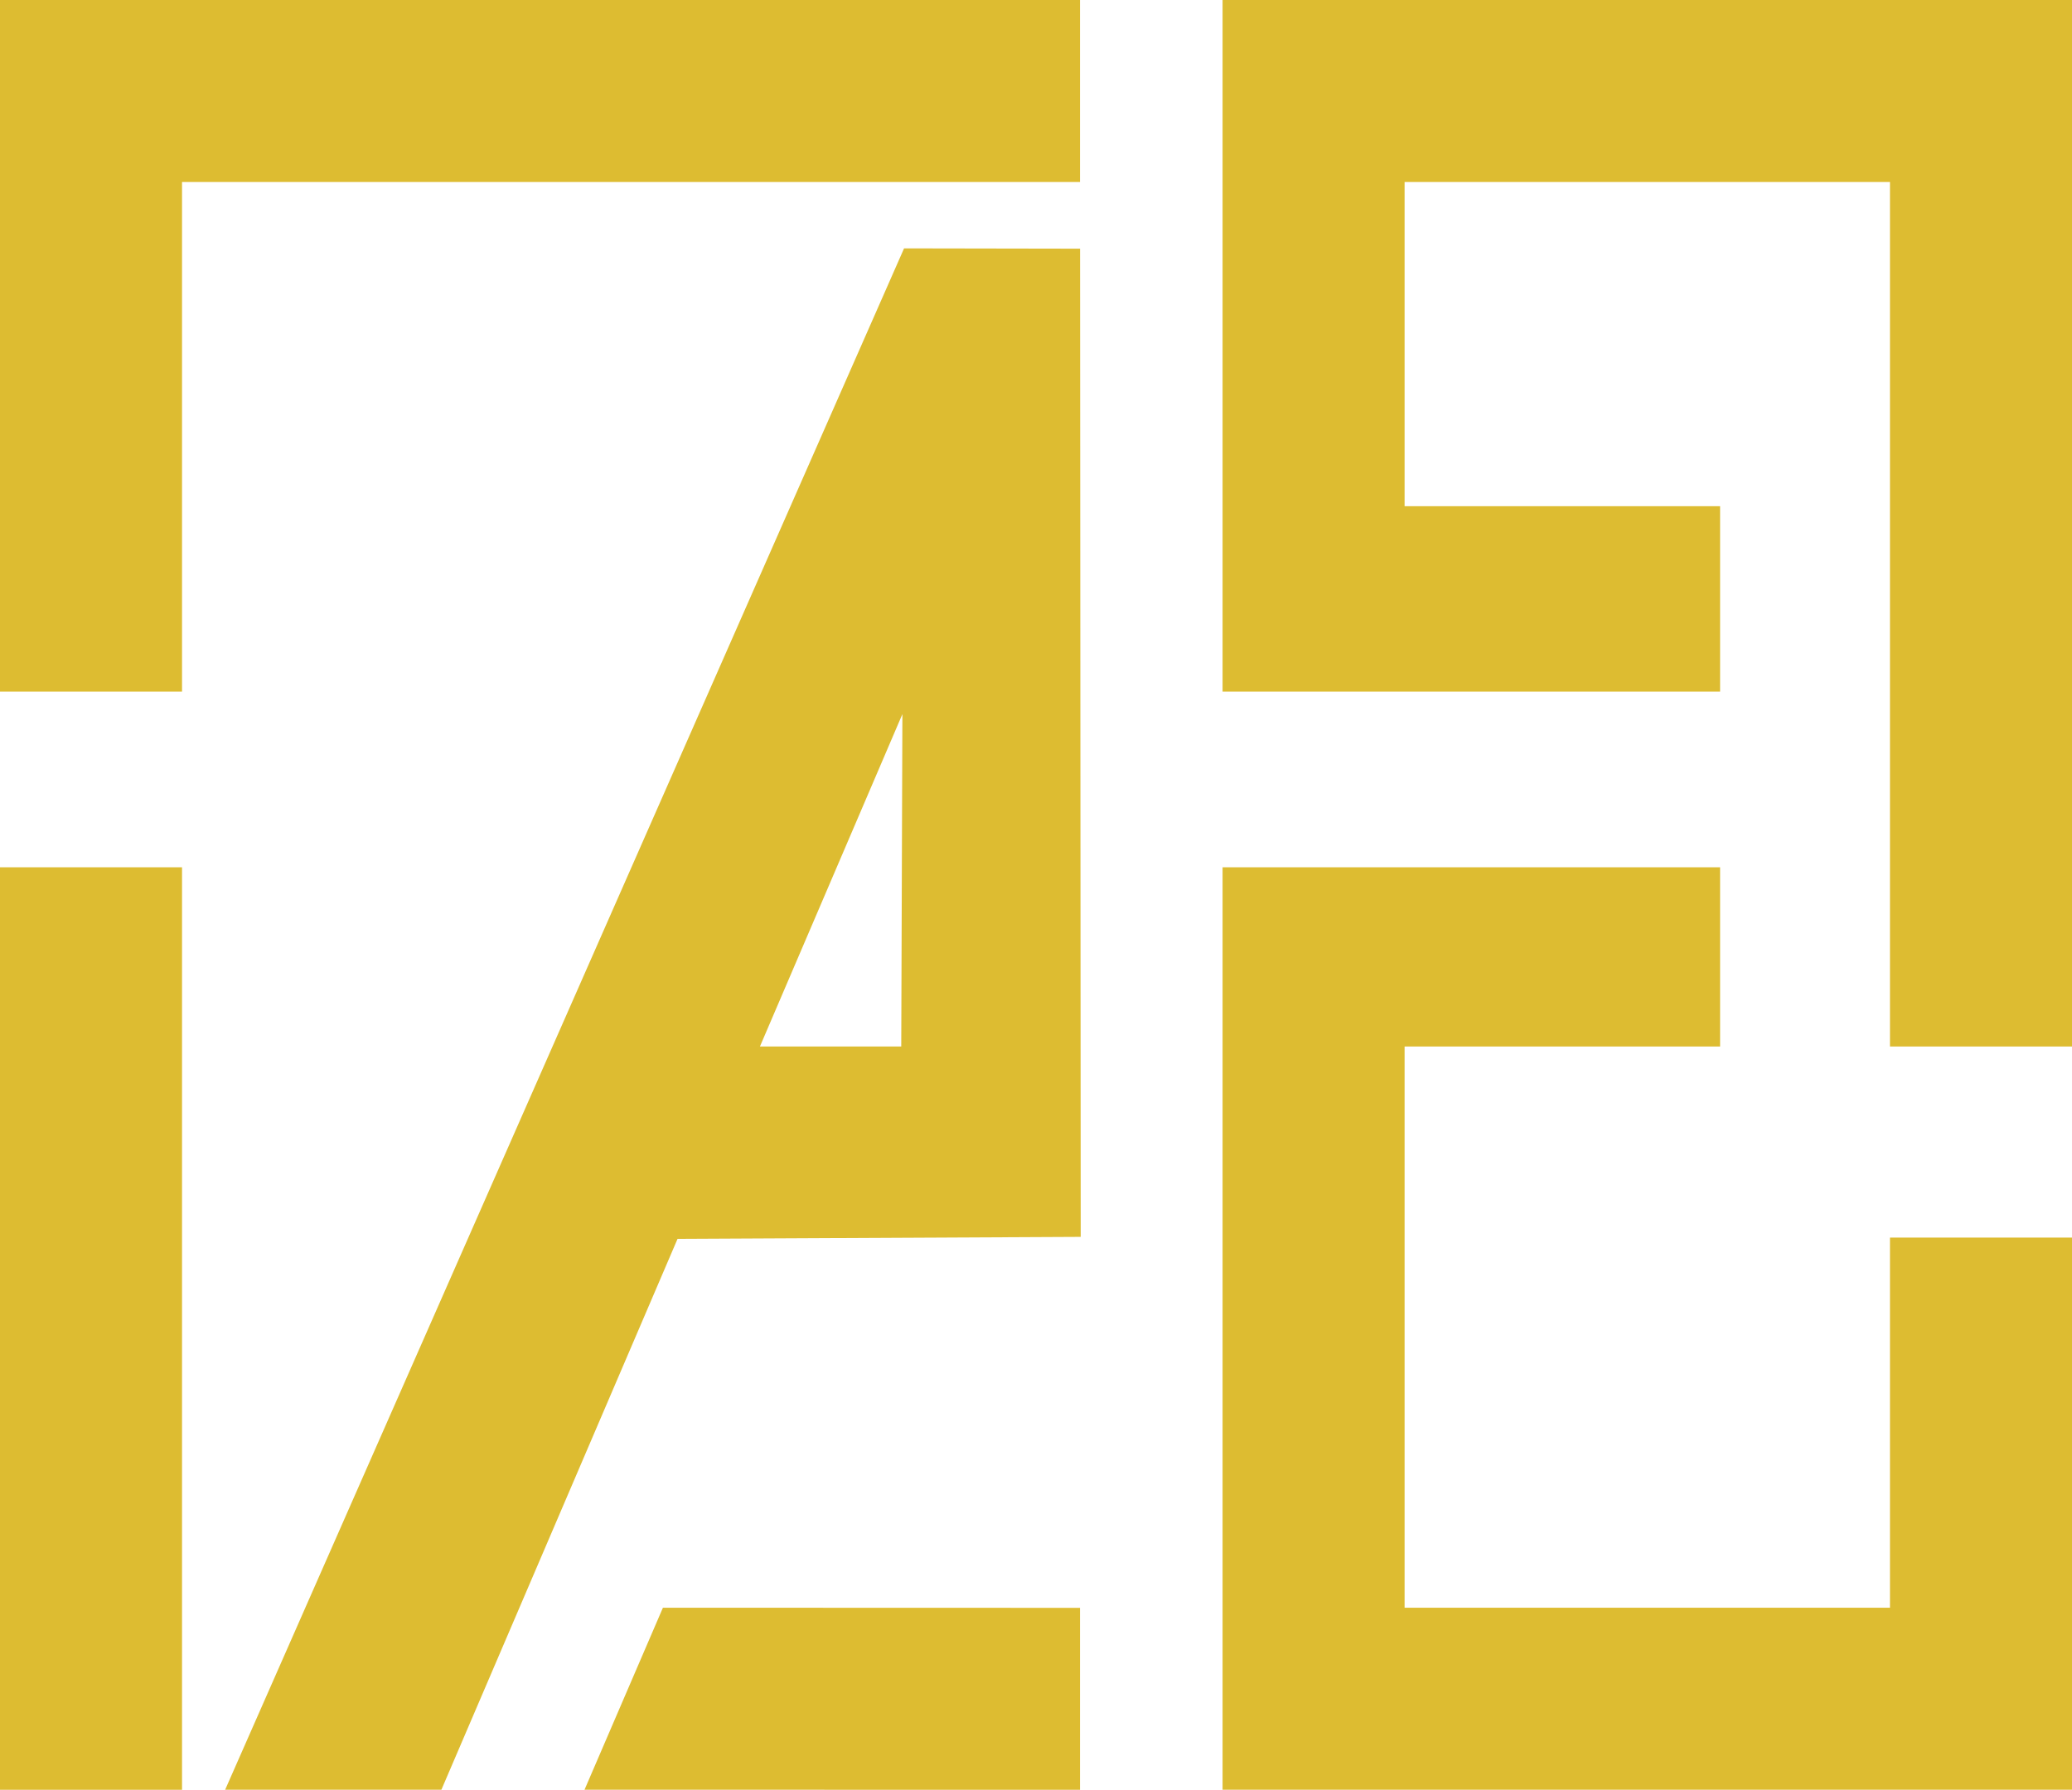
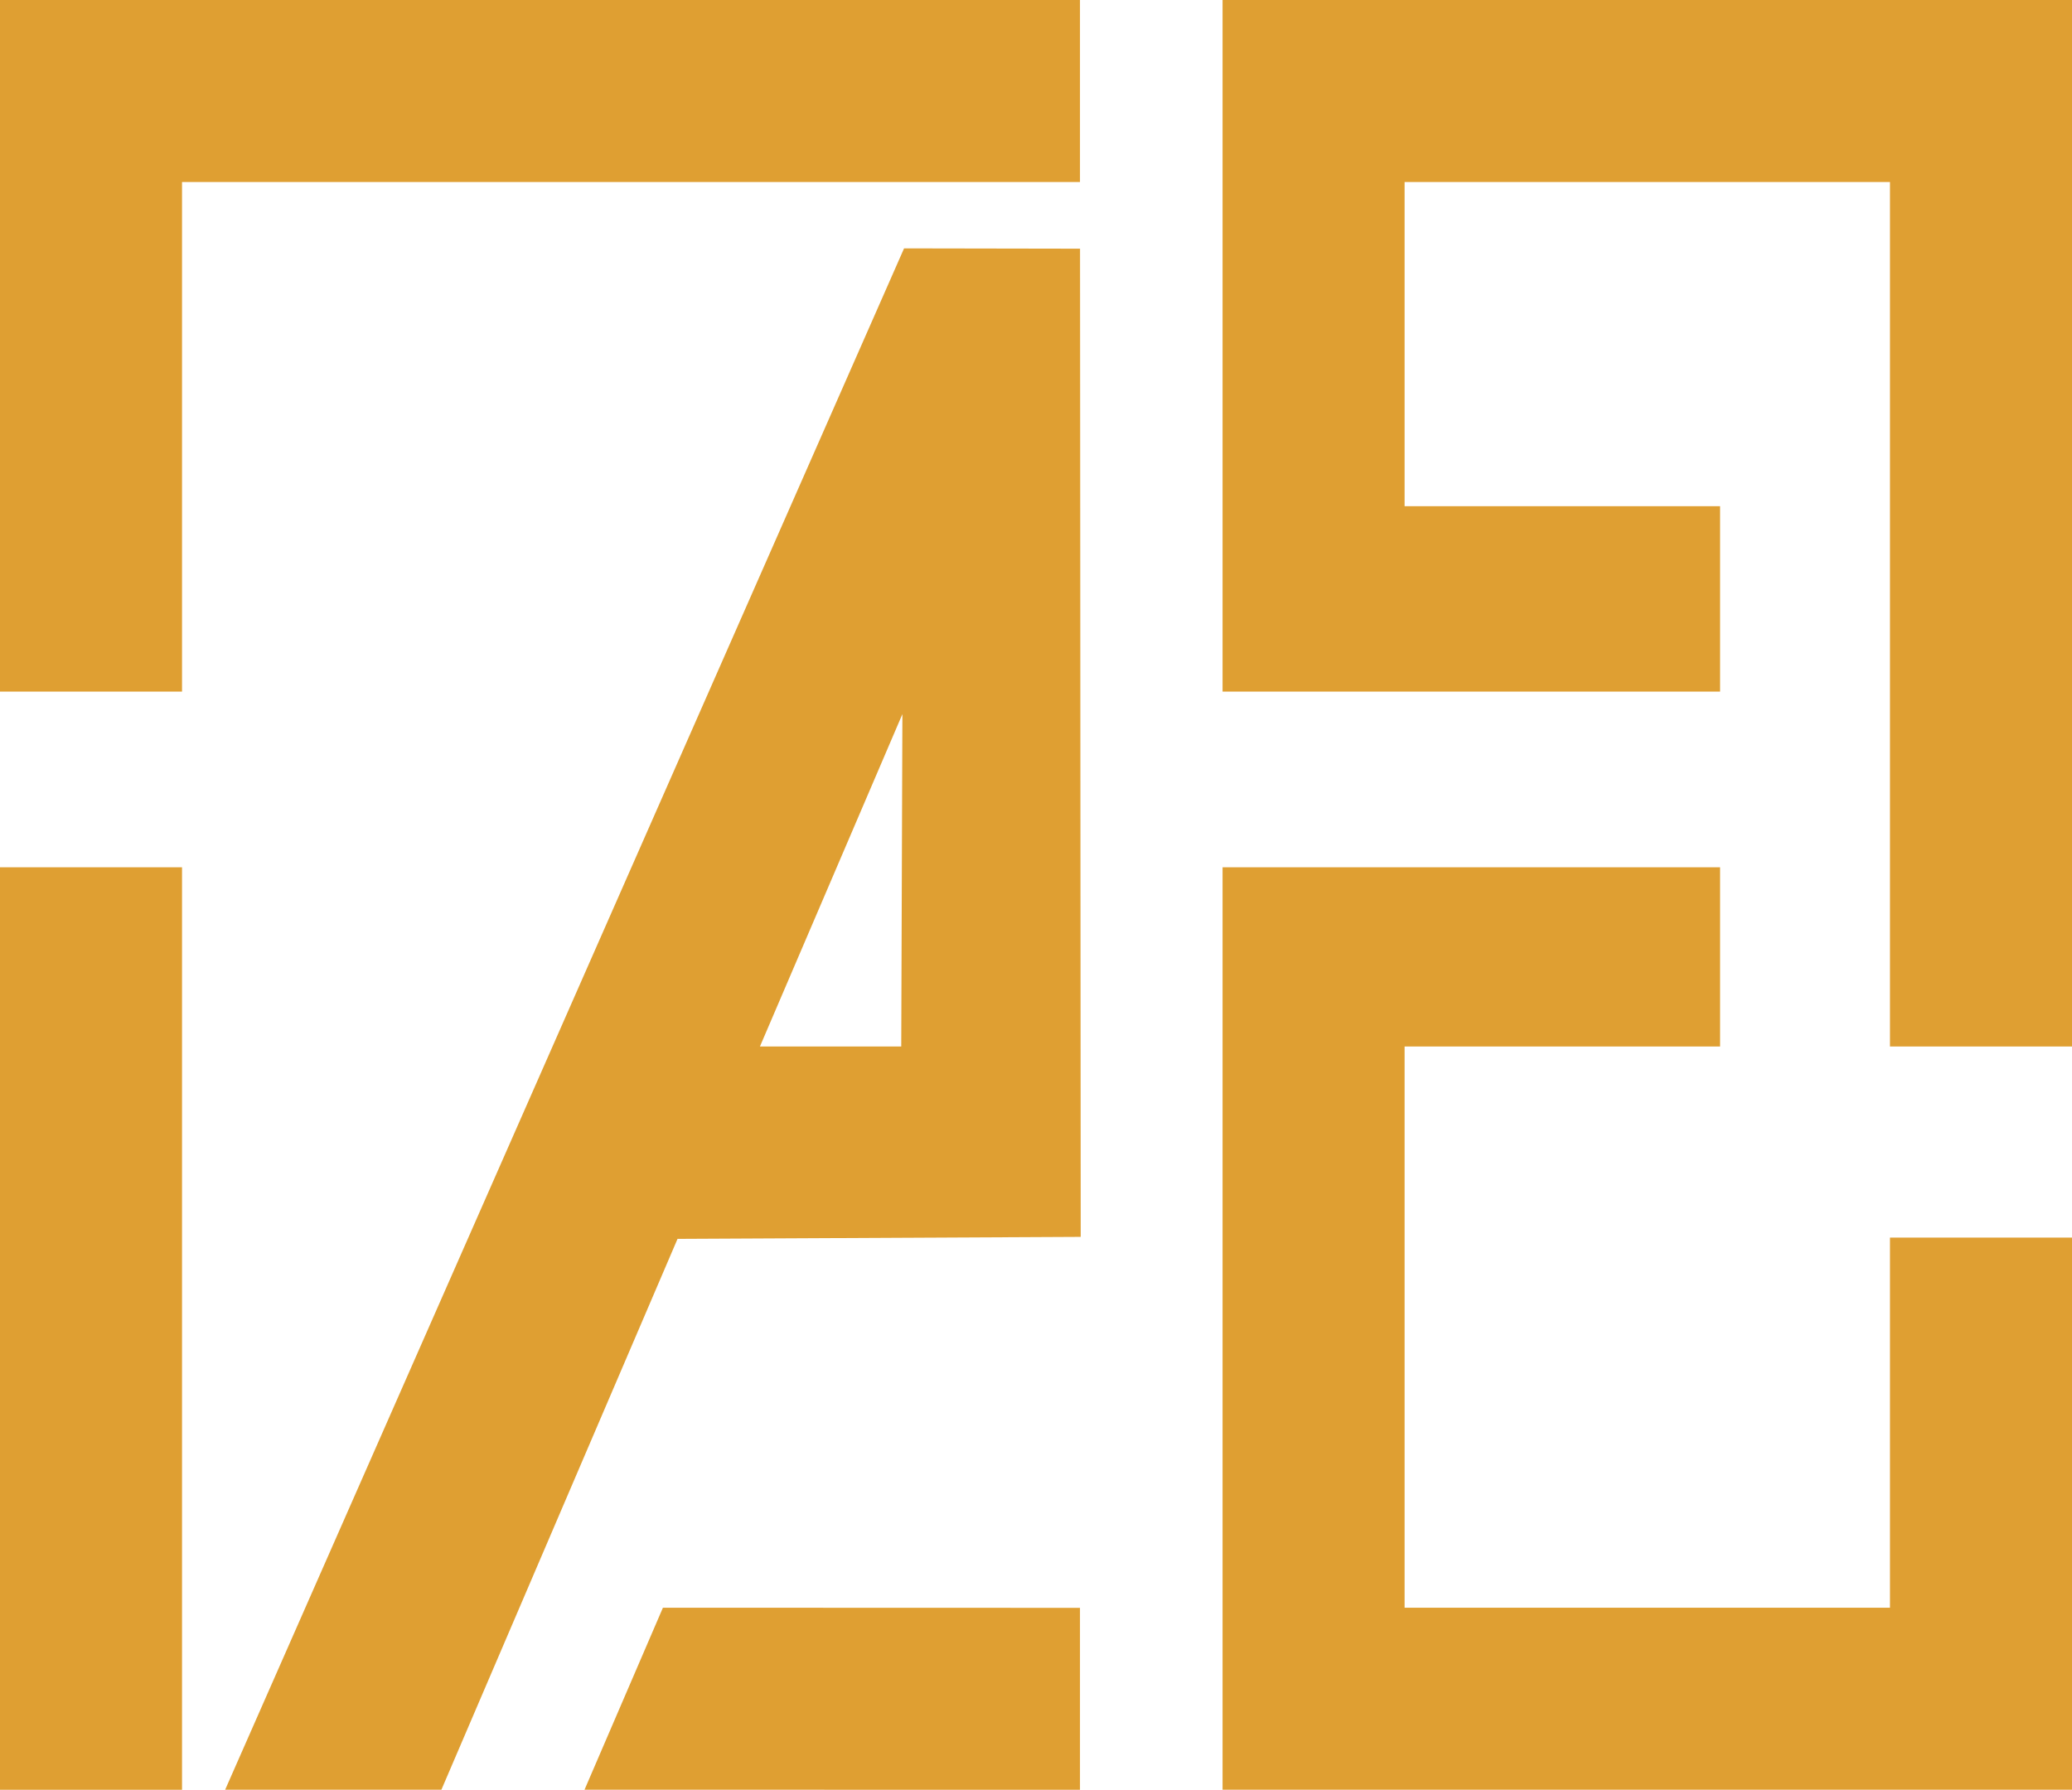
<svg xmlns="http://www.w3.org/2000/svg" id="Layer_2" data-name="Layer 2" viewBox="0 0 341.5 295.02">
  <defs>
    <style>
      .cls-1 {
-         fill: #ddbc31;
+         fill: #df9f32;
        stroke-width: 0px;
      }
    </style>
  </defs>
  <g id="Layer_3" data-name="Layer 3">
    <g>
      <polygon class="cls-1" points="178 0 0 0 0 114 30 114 30 30 178 30 178 0" />
      <rect class="cls-1" y="142.96" width="30" height="152.06" />
      <path class="cls-1" d="M149,40.95l-111.89,254.06h35.64l38.92-90.8,66.45-.33-.11-162.89-29-.05ZM125.25,172.5l23.48-54.79-.19,54.79h-23.3Z" />
      <polygon class="cls-1" points="96.34 295.01 178 295.02 178 265.03 109.26 265.01 96.34 295.01" />
      <polygon class="cls-1" points="311.5 265.01 231.5 265.01 231.5 172.5 283.5 172.5 283.5 142.96 201.5 142.96 201.5 295.01 341.5 295.01 341.5 204 311.5 204 311.5 265.01" />
      <polygon class="cls-1" points="201.5 0 201.5 114 283.5 114 283.5 83.44 231.5 83.44 231.5 30 311.5 30 311.5 172.5 341.5 172.5 341.5 0 201.5 0" />
    </g>
  </g>
</svg>
